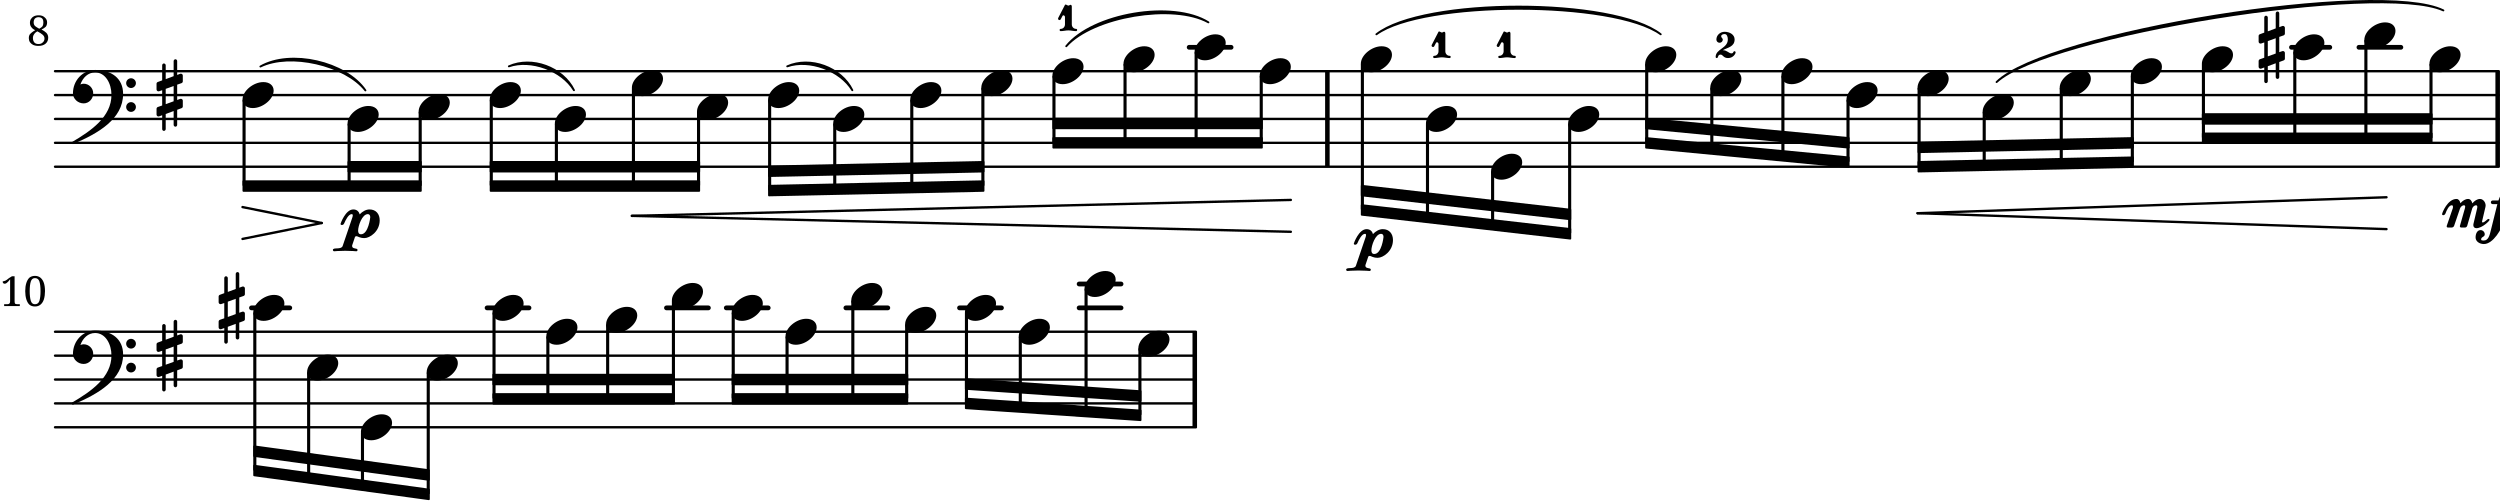
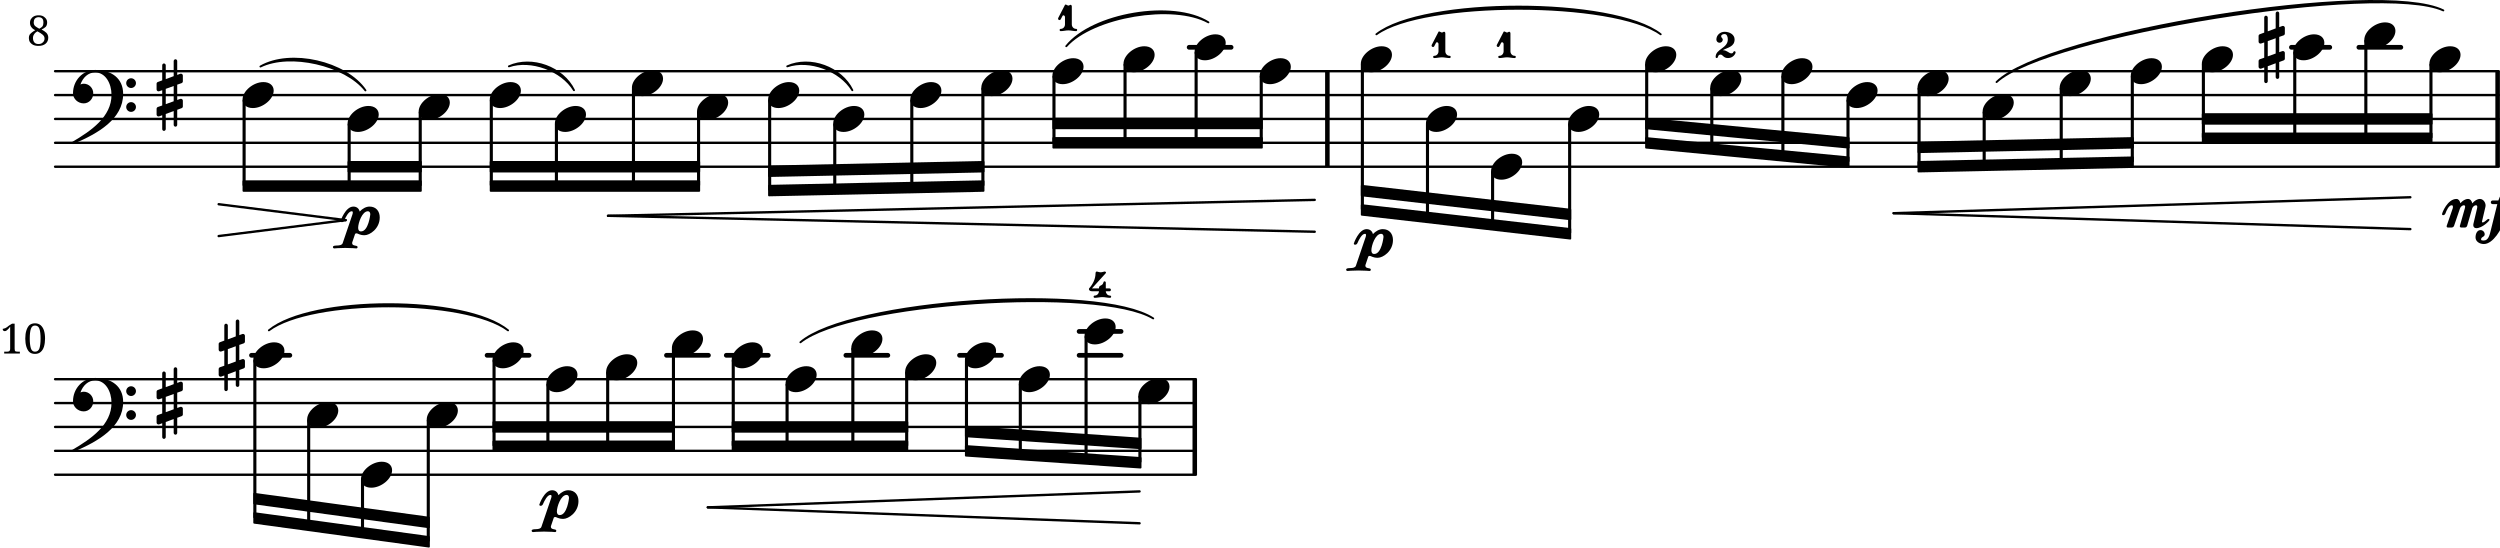
- <svg xmlns="http://www.w3.org/2000/svg" version="1.2" width="183.96mm" height="36.80mm" viewBox="-2.253 -0 104.683 20.942">
+ <svg xmlns="http://www.w3.org/2000/svg" version="1.2" width="183.96mm" height="40.29mm" viewBox="-2.253 -0 104.683 22.929">
  <style type="text/css">

tspan { white-space: pre; }

</style>
  <g transform="translate(0, 6.9812)">
    <line stroke-linejoin="round" stroke-linecap="round" stroke-width="0.1" stroke="currentColor" x1="0.05" y1="0" x2="102.38" y2="0" />
  </g>
  <g transform="translate(0, 5.9812)">
    <line stroke-linejoin="round" stroke-linecap="round" stroke-width="0.1" stroke="currentColor" x1="0.05" y1="0" x2="102.38" y2="0" />
  </g>
  <g transform="translate(0, 4.9812)">
    <line stroke-linejoin="round" stroke-linecap="round" stroke-width="0.1" stroke="currentColor" x1="0.05" y1="0" x2="102.38" y2="0" />
  </g>
  <g transform="translate(0, 3.9812)">
    <line stroke-linejoin="round" stroke-linecap="round" stroke-width="0.1" stroke="currentColor" x1="0.05" y1="0" x2="102.38" y2="0" />
  </g>
  <g transform="translate(0, 2.9812)">
    <line stroke-linejoin="round" stroke-linecap="round" stroke-width="0.1" stroke="currentColor" x1="0.05" y1="0" x2="102.38" y2="0" />
  </g>
  <g transform="translate(0, 1.9812)">
    <rect x="96.425" y="-0.1" width="1.956" height="0.2" ry="0.1" fill="currentColor" />
  </g>
  <g transform="translate(0, 1.9812)">
    <rect x="93.6" y="-0.1" width="1.805" height="0.2" ry="0.1" fill="currentColor" />
  </g>
  <g transform="translate(0, 1.9812)">
    <rect x="47.441" y="-0.1" width="1.956" height="0.2" ry="0.1" fill="currentColor" />
  </g>
  <g transform="translate(102.2399, 4.9812)">
    <rect x="0" y="-2" width="0.19" height="4" ry="0" fill="currentColor" />
  </g>
  <g transform="translate(53.2338, 4.9812)">
    <rect x="0" y="-2" width="0.19" height="4" ry="0" fill="currentColor" />
  </g>
  <g transform="translate(69.5875, 2.4312)">
    <path transform="scale(0.0022, -0.0022)" d="M94 66c-60 0 -39 -66 -72 -66c-11 0 -22 7 -22 21c0 154 232 162 232 334c0 50 -17 102 -61 102c-33 0 -66 -14 -66 -44c0 -24 31 -37 31 -61c0 -34 -27 -61 -61 -61s-61 27 -61 61c0 84 72 148 157 148c98 0 190 -55 190 -145c0 -140 -131 -154 -225 -205 c85 -2 113 -61 165 -61c45 0 28 41 57 41c11 0 22 -8 22 -21c0 -29 -48 -109 -144 -109c-92 0 -96 66 -142 66z" fill="currentColor" />
  </g>
  <g transform="translate(75.1303, 4.9812)">
    <rect x="-0.065" y="-0.814" width="0.13" height="2.618" ry="0.04" fill="currentColor" />
  </g>
  <g transform="translate(75.0653, 3.9812)">
    <path transform="scale(0.004, -0.004)" d="M218 136c66 0 108 -36 108 -89c0 -89 -113 -183 -218 -183c-66 0 -108 36 -108 89c0 89 113 183 218 183z" fill="currentColor" />
  </g>
  <g transform="translate(72.4038, 4.9812)">
    <rect x="-0.065" y="-1.814" width="0.13" height="3.36" ry="0.04" fill="currentColor" />
  </g>
  <g transform="translate(72.3388, 2.9812)">
    <path transform="scale(0.004, -0.004)" d="M218 136c66 0 108 -36 108 -89c0 -89 -113 -183 -218 -183c-66 0 -108 36 -108 89c0 89 113 183 218 183z" fill="currentColor" />
  </g>
  <g transform="translate(69.4272, 4.9812)">
    <rect x="-0.065" y="-1.314" width="0.13" height="2.578" ry="0.04" fill="currentColor" />
  </g>
  <g transform="translate(84.0599, 4.9812)">
    <rect x="-0.065" y="-1.314" width="0.13" height="3.188" ry="0.04" fill="currentColor" />
  </g>
  <g transform="translate(83.9949, 3.4812)">
    <path transform="scale(0.004, -0.004)" d="M218 136c66 0 108 -36 108 -89c0 -89 -113 -183 -218 -183c-66 0 -108 36 -108 89c0 89 113 183 218 183z" fill="currentColor" />
  </g>
  <g transform="translate(80.8334, 4.9812)">
    <rect x="-0.065" y="-0.314" width="0.13" height="2.255" ry="0.04" fill="currentColor" />
  </g>
  <g transform="translate(80.7684, 4.4812)">
    <path transform="scale(0.004, -0.004)" d="M218 136c66 0 108 -36 108 -89c0 -89 -113 -183 -218 -183c-66 0 -108 36 -108 89c0 89 113 183 218 183z" fill="currentColor" />
  </g>
  <g transform="translate(78.1069, 4.9812)">
    <rect x="-0.065" y="-1.314" width="0.13" height="3.312" ry="0.04" fill="currentColor" />
  </g>
  <g transform="translate(78.0419, 3.4812)">
    <path transform="scale(0.004, -0.004)" d="M218 136c66 0 108 -36 108 -89c0 -89 -113 -183 -218 -183c-66 0 -108 36 -108 89c0 89 113 183 218 183z" fill="currentColor" />
  </g>
  <g transform="translate(57.6984, 2.4312)">
    <path transform="scale(0.0022, -0.0022)" d="M194 486c16 0 29 15 41 15c13 0 24 -13 24 -31v-341c0 -47 35 -86 81 -86c14 0 21 -10 21 -21s-7 -22 -21 -22c-49 0 -97 14 -146 14s-96 -14 -145 -14c-14 0 -22 11 -22 22s8 21 22 21c46 0 80 39 80 86v137c0 23 -16 35 -30 35c-7 0 -13 -4 -17 -11l-34 -65 c-5 -10 -14 -15 -23 -15c-14 0 -28 12 -28 27c0 4 1 8 3 13l129 250c2 4 7 6 11 6c18 0 37 -20 54 -20z" fill="currentColor" />
  </g>
  <g transform="translate(60.2476, 4.9812)">
    <rect x="-0.065" y="2.186" width="0.13" height="2.25" ry="0.04" fill="currentColor" />
  </g>
  <g transform="translate(60.425, 2.4312)">
    <path transform="scale(0.0022, -0.0022)" d="M194 486c16 0 29 15 41 15c13 0 24 -13 24 -31v-341c0 -47 35 -86 81 -86c14 0 21 -10 21 -21s-7 -22 -21 -22c-49 0 -97 14 -146 14s-96 -14 -145 -14c-14 0 -22 11 -22 22s8 21 22 21c46 0 80 39 80 86v137c0 23 -16 35 -30 35c-7 0 -13 -4 -17 -11l-34 -65 c-5 -10 -14 -15 -23 -15c-14 0 -28 12 -28 27c0 4 1 8 3 13l129 250c2 4 7 6 11 6c18 0 37 -20 54 -20z" fill="currentColor" />
  </g>
  <g transform="translate(60.1826, 6.9812)">
    <path transform="scale(0.004, -0.004)" d="M218 136c66 0 108 -36 108 -89c0 -89 -113 -183 -218 -183c-66 0 -108 36 -108 89c0 89 113 183 218 183z" fill="currentColor" />
  </g>
  <g transform="translate(57.521, 4.9812)">
    <rect x="-0.065" y="0.186" width="0.13" height="3.941" ry="0.04" fill="currentColor" />
  </g>
  <g transform="translate(57.456, 4.9812)">
    <path transform="scale(0.004, -0.004)" d="M218 136c66 0 108 -36 108 -89c0 -89 -113 -183 -218 -183c-66 0 -108 36 -108 89c0 89 113 183 218 183z" fill="currentColor" />
  </g>
  <g transform="translate(89.948, 4.9812)">
    <polygon stroke-linejoin="round" stroke-linecap="round" stroke-width="0.08" fill="currentColor" stroke="currentColor" points="9.62 -0.2 9.62 0.2 0.04 0.2 0.04 -0.2" />
  </g>
  <g transform="translate(89.948, 5.7912)">
    <polygon stroke-linejoin="round" stroke-linecap="round" stroke-width="0.08" fill="currentColor" stroke="currentColor" points="9.62 -0.2 9.62 0.2 0.04 0.2 0.04 -0.2" />
  </g>
  <g transform="translate(69.3622, 3.4812)">
    <path transform="scale(0.004, -0.004)" d="M218 136c66 0 108 -36 108 -89c0 -89 -113 -183 -218 -183c-66 0 -108 36 -108 89c0 89 113 183 218 183z" fill="currentColor" />
  </g>
  <g transform="translate(63.4091, 4.9812)">
    <path transform="scale(0.004, -0.004)" d="M218 136c66 0 108 -36 108 -89c0 -89 -113 -183 -218 -183c-66 0 -108 36 -108 89c0 89 113 183 218 183z" fill="currentColor" />
  </g>
  <g transform="translate(63.4741, 4.9812)">
    <rect x="-0.065" y="0.186" width="0.13" height="4.617" ry="0.04" fill="currentColor" />
  </g>
  <g transform="translate(66.6357, 2.4812)">
    <path transform="scale(0.004, -0.004)" d="M218 136c66 0 108 -36 108 -89c0 -89 -113 -183 -218 -183c-66 0 -108 36 -108 89c0 89 113 183 218 183z" fill="currentColor" />
  </g>
  <g transform="translate(66.7007, 4.9812)">
    <rect x="-0.065" y="-2.314" width="0.13" height="3.32" ry="0.04" fill="currentColor" />
  </g>
  <g transform="translate(7.9, 4.9812)">
    <path stroke-width="0.08" stroke-linejoin="round" stroke-linecap="round" stroke="currentColor" fill="currentColor" d="M0.749 -2.195C2.007 -2.917 4.325 -2.39 5.147 -1.195L5.147 -1.195C4.298 -2.273 1.98 -2.8 0.749 -2.195z" />
  </g>
-   <g transform="translate(7.9, 9.3381)">
-     <line stroke-linejoin="round" stroke-linecap="round" stroke-width="0.1" stroke="currentColor" x1="0" y1="0.667" x2="3.317" y2="0" />
-   </g>
-   <g transform="translate(7.9, 9.3381)">
-     <line stroke-linejoin="round" stroke-linecap="round" stroke-width="0.1" stroke="currentColor" x1="0" y1="-0.667" x2="3.317" y2="-0" />
+   <g transform="translate(6.9, 9.2186)">
+     <line stroke-linejoin="round" stroke-linecap="round" stroke-width="0.1" stroke="currentColor" x1="0" y1="0.667" x2="5.317" y2="0" />
+   </g>
+   <g transform="translate(6.9, 9.2186)">
+     <line stroke-linejoin="round" stroke-linecap="round" stroke-width="0.1" stroke="currentColor" x1="0" y1="-0.667" x2="5.317" y2="-0" />
  </g>
  <g transform="translate(18.252, 4.9812)">
    <path stroke-width="0.08" stroke-linejoin="round" stroke-linecap="round" stroke="currentColor" fill="currentColor" d="M0.802 -2.203C1.762 -2.634 3.064 -2.157 3.528 -1.203L3.528 -1.203C3.022 -2.044 1.721 -2.522 0.802 -2.203z" />
  </g>
  <g transform="translate(54.7295, 4.9812)">
    <path stroke-width="0.08" stroke-linejoin="round" stroke-linecap="round" stroke="currentColor" fill="currentColor" d="M0.652 -3.545C2.611 -5.09 10.599 -5.09 12.558 -3.545L12.558 -3.545C10.599 -4.97 2.611 -4.97 0.652 -3.545z" />
  </g>
  <g transform="translate(78.0419, 6.1712)">
    <polygon stroke-linejoin="round" stroke-linecap="round" stroke-width="0.08" fill="currentColor" stroke="currentColor" points="9.02 -0.39 9.02 0.01 0.04 0.2 0.04 -0.2" />
  </g>
  <g transform="translate(78.0419, 6.9812)">
    <polygon stroke-linejoin="round" stroke-linecap="round" stroke-width="0.08" fill="currentColor" stroke="currentColor" points="9.02 -0.39 9.02 0.01 0.04 0.2 0.04 -0.2" />
  </g>
  <g transform="translate(80.7684, 4.9812)">
    <path stroke-width="0.08" stroke-linejoin="round" stroke-linecap="round" stroke="currentColor" fill="currentColor" d="M0.583 -1.545C2.697 -3.632 16.632 -5.866 19.293 -4.545L19.293 -4.545C16.651 -5.748 2.716 -3.513 0.583 -1.545z" />
  </g>
  <g transform="translate(66.6357, 5.1712)">
    <polygon stroke-linejoin="round" stroke-linecap="round" stroke-width="0.08" fill="currentColor" stroke="currentColor" points="8.52 0.61 8.52 1.01 0.04 0.2 0.04 -0.2" />
  </g>
  <g transform="translate(66.6357, 5.9812)">
    <polygon stroke-linejoin="round" stroke-linecap="round" stroke-width="0.08" fill="currentColor" stroke="currentColor" points="8.52 0.61 8.52 1.01 0.04 0.2 0.04 -0.2" />
  </g>
-   <g transform="translate(78.0419, 8.9273)">
-     <line stroke-linejoin="round" stroke-linecap="round" stroke-width="0.1" stroke="currentColor" x1="0" y1="0" x2="19.637" y2="0.667" />
-   </g>
-   <g transform="translate(78.0419, 8.9273)">
-     <line stroke-linejoin="round" stroke-linecap="round" stroke-width="0.1" stroke="currentColor" x1="0" y1="-0" x2="19.637" y2="-0.667" />
+   <g transform="translate(77.0419, 8.9273)">
+     <line stroke-linejoin="round" stroke-linecap="round" stroke-width="0.1" stroke="currentColor" x1="0" y1="0" x2="21.637" y2="0.667" />
+   </g>
+   <g transform="translate(77.0419, 8.9273)">
+     <line stroke-linejoin="round" stroke-linecap="round" stroke-width="0.1" stroke="currentColor" x1="0" y1="-0" x2="21.637" y2="-0.667" />
  </g>
  <g transform="translate(54.7295, 7.9812)">
    <polygon stroke-linejoin="round" stroke-linecap="round" stroke-width="0.08" fill="currentColor" stroke="currentColor" points="8.77 0.8 8.77 1.2 0.04 0.2 0.04 -0.2" />
  </g>
  <g transform="translate(54.7295, 8.7912)">
    <polygon stroke-linejoin="round" stroke-linecap="round" stroke-width="0.08" fill="currentColor" stroke="currentColor" points="8.77 0.8 8.77 1.2 0.04 0.2 0.04 -0.2" />
  </g>
  <g transform="translate(41.8143, 5.1712)">
    <polygon stroke-linejoin="round" stroke-linecap="round" stroke-width="0.08" fill="currentColor" stroke="currentColor" points="8.77 -0.2 8.77 0.2 0.04 0.2 0.04 -0.2" />
  </g>
  <g transform="translate(41.8143, 5.9812)">
    <polygon stroke-linejoin="round" stroke-linecap="round" stroke-width="0.08" fill="currentColor" stroke="currentColor" points="8.77 -0.2 8.77 0.2 0.04 0.2 0.04 -0.2" />
  </g>
  <g transform="translate(29.9082, 7.1712)">
    <polygon stroke-linejoin="round" stroke-linecap="round" stroke-width="0.08" fill="currentColor" stroke="currentColor" points="9.02 -0.39 9.02 0.01 0.04 0.2 0.04 -0.2" />
  </g>
  <g transform="translate(29.9082, 7.9812)">
    <polygon stroke-linejoin="round" stroke-linecap="round" stroke-width="0.08" fill="currentColor" stroke="currentColor" points="9.02 -0.39 9.02 0.01 0.04 0.2 0.04 -0.2" />
  </g>
  <g transform="translate(41.8143, 4.9812)">
    <path stroke-width="0.08" stroke-linejoin="round" stroke-linecap="round" stroke="currentColor" fill="currentColor" d="M0.58 -3.045C1.678 -4.413 5.048 -4.98 6.533 -4.045L6.533 -4.045C5.068 -4.861 1.698 -4.295 0.58 -3.045z" />
  </g>
  <g transform="translate(18.252, 6.9812)">
    <polygon stroke-linejoin="round" stroke-linecap="round" stroke-width="0.08" fill="currentColor" stroke="currentColor" points="8.77 -0.2 8.77 0.2 0.04 0.2 0.04 -0.2" />
  </g>
  <g transform="translate(18.252, 7.7912)">
    <polygon stroke-linejoin="round" stroke-linecap="round" stroke-width="0.08" fill="currentColor" stroke="currentColor" points="8.77 -0.2 8.77 0.2 0.04 0.2 0.04 -0.2" />
  </g>
  <g transform="translate(29.9082, 4.9812)">
    <path stroke-width="0.08" stroke-linejoin="round" stroke-linecap="round" stroke="currentColor" fill="currentColor" d="M0.802 -2.203C1.762 -2.634 3.064 -2.157 3.528 -1.203L3.528 -1.203C3.022 -2.044 1.721 -2.522 0.802 -2.203z" />
  </g>
-   <g transform="translate(24.2051, 9.0391)">
-     <line stroke-linejoin="round" stroke-linecap="round" stroke-width="0.1" stroke="currentColor" x1="0" y1="0" x2="27.593" y2="0.667" />
-   </g>
-   <g transform="translate(24.2051, 9.0391)">
-     <line stroke-linejoin="round" stroke-linecap="round" stroke-width="0.1" stroke="currentColor" x1="0" y1="-0" x2="27.593" y2="-0.667" />
+   <g transform="translate(23.2051, 9.0376)">
+     <line stroke-linejoin="round" stroke-linecap="round" stroke-width="0.1" stroke="currentColor" x1="0" y1="0" x2="29.593" y2="0.667" />
+   </g>
+   <g transform="translate(23.2051, 9.0376)">
+     <line stroke-linejoin="round" stroke-linecap="round" stroke-width="0.1" stroke="currentColor" x1="0" y1="-0" x2="29.593" y2="-0.667" />
  </g>
  <g transform="translate(12.2989, 6.9812)">
    <polygon stroke-linejoin="round" stroke-linecap="round" stroke-width="0.08" fill="currentColor" stroke="currentColor" points="3.067 -0.2 3.067 0.2 0.04 0.2 0.04 -0.2" />
  </g>
  <g transform="translate(7.9, 7.7912)">
    <polygon stroke-linejoin="round" stroke-linecap="round" stroke-width="0.08" fill="currentColor" stroke="currentColor" points="7.465 -0.2 7.465 0.2 0.04 0.2 0.04 -0.2" />
  </g>
  <g transform="translate(93.7746, 1.9812)">
    <path transform="scale(0.004, -0.004)" d="M218 136c66 0 108 -36 108 -89c0 -89 -113 -183 -218 -183c-66 0 -108 36 -108 89c0 89 113 183 218 183z" fill="currentColor" />
  </g>
  <g transform="translate(90.013, 4.9812)">
    <rect x="-0.065" y="-2.314" width="0.13" height="3.124" ry="0.04" fill="currentColor" />
  </g>
  <g transform="translate(89.948, 2.4812)">
    <path transform="scale(0.004, -0.004)" d="M218 136c66 0 108 -36 108 -89c0 -89 -113 -183 -218 -183c-66 0 -108 36 -108 89c0 89 113 183 218 183z" fill="currentColor" />
  </g>
  <g transform="translate(93.8396, 4.9812)">
    <rect x="-0.065" y="-2.814" width="0.13" height="3.624" ry="0.04" fill="currentColor" />
  </g>
  <g transform="translate(87.0365, 4.9812)">
    <rect x="-0.065" y="-1.814" width="0.13" height="3.625" ry="0.04" fill="currentColor" />
  </g>
  <g transform="translate(86.9715, 2.9812)">
    <path transform="scale(0.004, -0.004)" d="M218 136c66 0 108 -36 108 -89c0 -89 -113 -183 -218 -183c-66 0 -108 36 -108 89c0 89 113 183 218 183z" fill="currentColor" />
  </g>
  <g transform="translate(92.3246, 1.9812)">
    <path transform="scale(0.004, -0.004)" d="M0 119c0 8 5 15 13 18l46 17v158c0 10 8 19 18 19s19 -9 19 -19v-145l83 31v158c0 10 9 19 19 19s18 -9 18 -19v-145l32 12c2 1 5 1 7 1c11 0 20 -9 20 -20v-60c0 -8 -5 -16 -13 -19l-46 -16v-160l32 11c2 1 5 1 7 1c11 0 20 -9 20 -20v-60c0 -8 -5 -15 -13 -18l-46 -17 v-158c0 -10 -8 -19 -18 -19s-19 9 -19 19v145l-83 -31v-158c0 -10 -9 -19 -19 -19s-18 9 -18 19v145l-32 -12c-2 -1 -5 -1 -7 -1c-11 0 -20 9 -20 20v60c0 8 5 16 13 19l46 16v160l-32 -11c-2 -1 -5 -1 -7 -1c-11 0 -20 9 -20 20v60zM179 95l-83 -30v-160l83 30v160z" fill="currentColor" />
  </g>
  <g transform="translate(96.7511, 1.4812)">
    <path transform="scale(0.004, -0.004)" d="M218 136c66 0 108 -36 108 -89c0 -89 -113 -183 -218 -183c-66 0 -108 36 -108 89c0 89 113 183 218 183z" fill="currentColor" />
  </g>
  <g transform="translate(96.8161, 4.9812)">
    <rect x="-0.065" y="-3.314" width="0.13" height="4.124" ry="0.04" fill="currentColor" />
  </g>
  <g transform="translate(99.4777, 2.4812)">
    <path transform="scale(0.004, -0.004)" d="M218 136c66 0 108 -36 108 -89c0 -89 -113 -183 -218 -183c-66 0 -108 36 -108 89c0 89 113 183 218 183z" fill="currentColor" />
  </g>
  <g transform="translate(100.1787, 9.5273)">
    <g>
      <path transform="scale(0.004, -0.004)" d="M-43 140c0 14 58 159 151 159c22 0 36 -20 41 -45c22 26 51 45 81 45c23 0 38 -21 44 -46c22 27 51 46 80 46c33 0 59 -35 59 -69c0 -5 -1 -10 -2 -15l-35 -149c0 -2 -1 -4 -1 -5c0 -5 2 -8 7 -8c21 0 48 37 61 37c6 0 11 -4 11 -10c0 -11 -77 -87 -138 -87 c-20 0 -32 13 -32 32c0 4 0 7 1 11l39 165c1 5 2 9 2 14c0 10 -4 18 -14 18c-16 0 -33 -16 -39 -32l-53 -183c-3 -10 -12 -18 -22 -18h-41c-10 0 -16 8 -13 18l52 183c2 6 3 11 3 16c0 9 -4 16 -13 16c-15 0 -34 -14 -41 -33l-62 -182c-3 -10 -14 -18 -24 -18h-41 c-10 0 -15 8 -12 18l63 183c2 5 2 10 2 15c0 10 -3 17 -13 17c-29 0 -54 -53 -66 -87c-4 -11 -15 -17 -23 -17c-7 0 -12 4 -12 11z" fill="currentColor" />
      <path transform="translate(1.6389, 0) scale(0.004, -0.004)" d="M253 245l-50 -163c-30 -99 -121 -255 -218 -255c-45 0 -87 27 -87 69c0 39 17 77 52 77c24 0 44 -20 44 -44c0 -30 -38 -24 -38 -54c0 -10 11 -11 23 -11h6c48 0 61 58 73 108l68 273h-49c-11 0 -19 8 -19 19s8 19 19 19h60c32 96 118 191 213 191c45 0 87 -27 87 -69 c0 -39 -17 -77 -52 -77c-24 0 -44 19 -44 43c0 30 38 25 38 55c0 10 -10 11 -22 11h-7c-62 0 -70 -88 -86 -154h55c11 0 19 -8 19 -19s-8 -19 -19 -19h-66z" fill="currentColor" />
    </g>
  </g>
  <g transform="translate(99.5427, 4.9812)">
    <rect x="-0.065" y="-2.314" width="0.13" height="3.124" ry="0.04" fill="currentColor" />
  </g>
  <g transform="translate(24.2701, 4.9812)">
    <rect x="-0.065" y="-1.314" width="0.13" height="4.124" ry="0.04" fill="currentColor" />
  </g>
  <g transform="translate(24.2051, 3.4812)">
    <path transform="scale(0.004, -0.004)" d="M218 136c66 0 108 -36 108 -89c0 -89 -113 -183 -218 -183c-66 0 -108 36 -108 89c0 89 113 183 218 183z" fill="currentColor" />
  </g>
  <g transform="translate(21.0435, 4.9812)">
    <rect x="-0.065" y="0.186" width="0.13" height="2.624" ry="0.04" fill="currentColor" />
  </g>
  <g transform="translate(20.9785, 4.9812)">
    <path transform="scale(0.004, -0.004)" d="M218 136c66 0 108 -36 108 -89c0 -89 -113 -183 -218 -183c-66 0 -108 36 -108 89c0 89 113 183 218 183z" fill="currentColor" />
  </g>
  <g transform="translate(18.317, 4.9812)">
    <rect x="-0.065" y="-0.814" width="0.13" height="3.624" ry="0.04" fill="currentColor" />
  </g>
  <g transform="translate(29.9732, 4.9812)">
    <rect x="-0.065" y="-0.814" width="0.13" height="3.812" ry="0.04" fill="currentColor" />
  </g>
  <g transform="translate(32.6997, 4.9812)">
    <rect x="-0.065" y="0.186" width="0.13" height="2.755" ry="0.04" fill="currentColor" />
  </g>
  <g transform="translate(32.6347, 4.9812)">
    <path transform="scale(0.004, -0.004)" d="M218 136c66 0 108 -36 108 -89c0 -89 -113 -183 -218 -183c-66 0 -108 36 -108 89c0 89 113 183 218 183z" fill="currentColor" />
  </g>
  <g transform="translate(18.252, 3.9812)">
    <path transform="scale(0.004, -0.004)" d="M218 136c66 0 108 -36 108 -89c0 -89 -113 -183 -218 -183c-66 0 -108 36 -108 89c0 89 113 183 218 183z" fill="currentColor" />
  </g>
  <g transform="translate(29.9082, 3.9812)">
    <path transform="scale(0.004, -0.004)" d="M218 136c66 0 108 -36 108 -89c0 -89 -113 -183 -218 -183c-66 0 -108 36 -108 89c0 89 113 183 218 183z" fill="currentColor" />
  </g>
  <g transform="translate(26.9966, 4.9812)">
    <rect x="-0.065" y="-0.314" width="0.13" height="3.124" ry="0.04" fill="currentColor" />
  </g>
  <g transform="translate(26.9316, 4.4812)">
    <path transform="scale(0.004, -0.004)" d="M218 136c66 0 108 -36 108 -89c0 -89 -113 -183 -218 -183c-66 0 -108 36 -108 89c0 89 113 183 218 183z" fill="currentColor" />
  </g>
  <g transform="translate(7.965, 4.9812)">
    <rect x="-0.065" y="-0.814" width="0.13" height="3.624" ry="0.04" fill="currentColor" />
  </g>
  <g transform="translate(-1.1267, 1.9065)">
    <text font-family="serif" font-size="1.746" text-anchor="start" fill="currentColor">
      <tspan>8</tspan>
    </text>
  </g>
  <g transform="translate(4.3, 3.9812)">
    <path transform="scale(0.004, -0.004)" d="M0 119c0 8 5 15 13 18l46 17v158c0 10 8 19 18 19s19 -9 19 -19v-145l83 31v158c0 10 9 19 19 19s18 -9 18 -19v-145l32 12c2 1 5 1 7 1c11 0 20 -9 20 -20v-60c0 -8 -5 -16 -13 -19l-46 -16v-160l32 11c2 1 5 1 7 1c11 0 20 -9 20 -20v-60c0 -8 -5 -15 -13 -18l-46 -17 v-158c0 -10 -8 -19 -18 -19s-19 9 -19 19v145l-83 -31v-158c0 -10 -9 -19 -19 -19s-18 9 -18 19v145l-32 -12c-2 -1 -5 -1 -7 -1c-11 0 -20 9 -20 20v60c0 8 5 16 13 19l46 16v160l-32 -11c-2 -1 -5 -1 -7 -1c-11 0 -20 9 -20 20v60zM179 95l-83 -30v-160l83 30v160z" fill="currentColor" />
  </g>
  <g transform="translate(0.8, 3.9812)">
    <path transform="scale(0.004, -0.004)" d="M557 -125c0 28 23 51 51 51s51 -23 51 -51s-23 -51 -51 -51s-51 23 -51 51zM557 125c0 28 23 51 51 51s51 -23 51 -51s-23 -51 -51 -51s-51 23 -51 51zM232 263c172 0 293 -88 293 -251c0 -263 -263 -414 -516 -521c-3 -3 -6 -4 -9 -4c-7 0 -13 6 -13 13c0 3 1 6 4 9 c202 118 412 265 412 493c0 120 -63 235 -171 235c-74 0 -129 -54 -154 -126c11 5 22 8 34 8c55 0 100 -45 100 -100c0 -58 -44 -106 -100 -106c-60 0 -112 47 -112 106c0 133 102 244 232 244z" fill="currentColor" />
  </g>
  <g transform="translate(7.9, 3.9812)">
    <path transform="scale(0.004, -0.004)" d="M218 136c66 0 108 -36 108 -89c0 -89 -113 -183 -218 -183c-66 0 -108 36 -108 89c0 89 113 183 218 183z" fill="currentColor" />
  </g>
  <g transform="translate(12.2989, 4.9812)">
    <path transform="scale(0.004, -0.004)" d="M218 136c66 0 108 -36 108 -89c0 -89 -113 -183 -218 -183c-66 0 -108 36 -108 89c0 89 113 183 218 183z" fill="currentColor" />
  </g>
-   <g transform="translate(12.2169, 9.9381)">
+   <g transform="translate(12.2169, 9.8186)">
    <path transform="scale(0.004, -0.004)" d="M161 32c78 0 97 176 97 178c0 18 -7 33 -25 33c-61 0 -102 -124 -102 -173c0 -22 8 -38 30 -38zM-53 141c0 2 51 151 134 151c35 0 59 -21 66 -52c29 31 67 52 103 52c69 0 107 -49 107 -114c0 -118 -105 -186 -159 -186c-53 0 -70 20 -84 20c-7 0 -14 -3 -16 -9l-29 -86 c-1 -2 -1 -5 -1 -7c0 -37 57 -18 57 -42c0 -7 -4 -14 -13 -14c-3 0 -50 5 -116 5s-112 -5 -115 -5c-9 0 -14 7 -14 14c0 31 87 -1 102 41l102 300c2 7 4 14 4 20c0 8 -2 14 -11 14c-33 0 -63 -60 -79 -97c-5 -12 -15 -17 -24 -17c-8 0 -14 4 -14 12z" fill="currentColor" />
  </g>
  <g transform="translate(12.3639, 4.9812)">
    <rect x="-0.065" y="0.186" width="0.13" height="2.624" ry="0.04" fill="currentColor" />
  </g>
  <g transform="translate(15.2754, 4.4812)">
    <path transform="scale(0.004, -0.004)" d="M218 136c66 0 108 -36 108 -89c0 -89 -113 -183 -218 -183c-66 0 -108 36 -108 89c0 89 113 183 218 183z" fill="currentColor" />
  </g>
  <g transform="translate(15.3404, 4.9812)">
    <rect x="-0.065" y="-0.314" width="0.13" height="3.124" ry="0.04" fill="currentColor" />
  </g>
  <g transform="translate(50.494, 2.9812)">
    <path transform="scale(0.004, -0.004)" d="M218 136c66 0 108 -36 108 -89c0 -89 -113 -183 -218 -183c-66 0 -108 36 -108 89c0 89 113 183 218 183z" fill="currentColor" />
  </g>
  <g transform="translate(44.7909, 2.4812)">
    <path transform="scale(0.004, -0.004)" d="M218 136c66 0 108 -36 108 -89c0 -89 -113 -183 -218 -183c-66 0 -108 36 -108 89c0 89 113 183 218 183z" fill="currentColor" />
  </g>
  <g transform="translate(47.7674, 1.9812)">
    <path transform="scale(0.004, -0.004)" d="M218 136c66 0 108 -36 108 -89c0 -89 -113 -183 -218 -183c-66 0 -108 36 -108 89c0 89 113 183 218 183z" fill="currentColor" />
  </g>
  <g transform="translate(47.8324, 4.9812)">
    <rect x="-0.065" y="-2.814" width="0.13" height="3.814" ry="0.04" fill="currentColor" />
  </g>
  <g transform="translate(44.8559, 4.9812)">
    <rect x="-0.065" y="-2.314" width="0.13" height="3.314" ry="0.04" fill="currentColor" />
  </g>
  <g transform="translate(50.559, 4.9812)">
    <rect x="-0.065" y="-1.814" width="0.13" height="2.814" ry="0.04" fill="currentColor" />
  </g>
  <g transform="translate(54.7295, 2.4812)">
    <path transform="scale(0.004, -0.004)" d="M218 136c66 0 108 -36 108 -89c0 -89 -113 -183 -218 -183c-66 0 -108 36 -108 89c0 89 113 183 218 183z" fill="currentColor" />
  </g>
  <g transform="translate(54.6475, 10.7635)">
    <path transform="scale(0.004, -0.004)" d="M161 32c78 0 97 176 97 178c0 18 -7 33 -25 33c-61 0 -102 -124 -102 -173c0 -22 8 -38 30 -38zM-53 141c0 2 51 151 134 151c35 0 59 -21 66 -52c29 31 67 52 103 52c69 0 107 -49 107 -114c0 -118 -105 -186 -159 -186c-53 0 -70 20 -84 20c-7 0 -14 -3 -16 -9l-29 -86 c-1 -2 -1 -5 -1 -7c0 -37 57 -18 57 -42c0 -7 -4 -14 -13 -14c-3 0 -50 5 -116 5s-112 -5 -115 -5c-9 0 -14 7 -14 14c0 31 87 -1 102 41l102 300c2 7 4 14 4 20c0 8 -2 14 -11 14c-33 0 -63 -60 -79 -97c-5 -12 -15 -17 -24 -17c-8 0 -14 4 -14 12z" fill="currentColor" />
  </g>
  <g transform="translate(54.7945, 4.9812)">
    <rect x="-0.065" y="-2.314" width="0.13" height="6.131" ry="0.04" fill="currentColor" />
  </g>
  <g transform="translate(41.8793, 4.9812)">
    <rect x="-0.065" y="-1.814" width="0.13" height="2.814" ry="0.04" fill="currentColor" />
  </g>
  <g transform="translate(35.8612, 3.9812)">
    <path transform="scale(0.004, -0.004)" d="M218 136c66 0 108 -36 108 -89c0 -89 -113 -183 -218 -183c-66 0 -108 36 -108 89c0 89 113 183 218 183z" fill="currentColor" />
  </g>
  <g transform="translate(35.9262, 4.9812)">
    <rect x="-0.065" y="-0.814" width="0.13" height="3.688" ry="0.04" fill="currentColor" />
  </g>
  <g transform="translate(38.8378, 3.4812)">
    <path transform="scale(0.004, -0.004)" d="M218 136c66 0 108 -36 108 -89c0 -89 -113 -183 -218 -183c-66 0 -108 36 -108 89c0 89 113 183 218 183z" fill="currentColor" />
  </g>
  <g transform="translate(38.9028, 4.9812)">
    <rect x="-0.065" y="-1.314" width="0.13" height="4.125" ry="0.04" fill="currentColor" />
  </g>
  <g transform="translate(42.0567, 1.3036)">
    <path transform="scale(0.0022, -0.0022)" d="M194 486c16 0 29 15 41 15c13 0 24 -13 24 -31v-341c0 -47 35 -86 81 -86c14 0 21 -10 21 -21s-7 -22 -21 -22c-49 0 -97 14 -146 14s-96 -14 -145 -14c-14 0 -22 11 -22 22s8 21 22 21c46 0 80 39 80 86v137c0 23 -16 35 -30 35c-7 0 -13 -4 -17 -11l-34 -65 c-5 -10 -14 -15 -23 -15c-14 0 -28 12 -28 27c0 4 1 8 3 13l129 250c2 4 7 6 11 6c18 0 37 -20 54 -20z" fill="currentColor" />
  </g>
  <g transform="translate(41.8143, 2.9812)">
    <path transform="scale(0.004, -0.004)" d="M218 136c66 0 108 -36 108 -89c0 -89 -113 -183 -218 -183c-66 0 -108 36 -108 89c0 89 113 183 218 183z" fill="currentColor" />
  </g>
-   <g transform="translate(0, 17.8925)">
+   <g transform="translate(0, 19.8793)">
    <line stroke-linejoin="round" stroke-linecap="round" stroke-width="0.1" stroke="currentColor" x1="0.05" y1="0" x2="47.821" y2="0" />
  </g>
-   <g transform="translate(0, 16.8925)">
+   <g transform="translate(0, 18.8793)">
    <line stroke-linejoin="round" stroke-linecap="round" stroke-width="0.1" stroke="currentColor" x1="0.05" y1="0" x2="47.821" y2="0" />
  </g>
-   <g transform="translate(0, 15.8925)">
+   <g transform="translate(0, 17.8793)">
    <line stroke-linejoin="round" stroke-linecap="round" stroke-width="0.1" stroke="currentColor" x1="0.05" y1="0" x2="47.821" y2="0" />
  </g>
-   <g transform="translate(0, 14.8925)">
+   <g transform="translate(0, 16.8793)">
    <line stroke-linejoin="round" stroke-linecap="round" stroke-width="0.1" stroke="currentColor" x1="0.05" y1="0" x2="47.821" y2="0" />
  </g>
-   <g transform="translate(0, 13.8925)">
+   <g transform="translate(0, 15.8793)">
    <line stroke-linejoin="round" stroke-linecap="round" stroke-width="0.1" stroke="currentColor" x1="0.05" y1="0" x2="47.821" y2="0" />
  </g>
-   <g transform="translate(0, 11.8925)">
+   <g transform="translate(47.6807, 17.8793)">
+     <rect x="0" y="-2" width="0.19" height="4" ry="0" fill="currentColor" />
+   </g>
+   <g transform="translate(0, 13.8793)">
    <rect x="42.833" y="-0.1" width="1.956" height="0.2" ry="0.1" fill="currentColor" />
  </g>
-   <g transform="translate(0, 12.8925)">
+   <g transform="translate(0, 14.8793)">
    <rect x="42.833" y="-0.1" width="1.956" height="0.2" ry="0.1" fill="currentColor" />
  </g>
-   <g transform="translate(0, 12.8925)">
+   <g transform="translate(0, 14.8793)">
    <rect x="37.825" y="-0.1" width="1.956" height="0.2" ry="0.1" fill="currentColor" />
  </g>
-   <g transform="translate(0, 12.8925)">
+   <g transform="translate(0, 14.8793)">
    <rect x="33.066" y="-0.1" width="1.956" height="0.2" ry="0.1" fill="currentColor" />
  </g>
-   <g transform="translate(0, 12.8925)">
+   <g transform="translate(0, 14.8793)">
    <rect x="28.058" y="-0.1" width="1.956" height="0.2" ry="0.1" fill="currentColor" />
  </g>
-   <g transform="translate(0, 12.8925)">
+   <g transform="translate(0, 14.8793)">
    <rect x="25.553" y="-0.1" width="1.956" height="0.2" ry="0.1" fill="currentColor" />
  </g>
-   <g transform="translate(0, 12.8925)">
+   <g transform="translate(0, 14.8793)">
    <rect x="18.041" y="-0.1" width="1.956" height="0.2" ry="0.1" fill="currentColor" />
  </g>
-   <g transform="translate(0, 12.8925)">
+   <g transform="translate(0, 14.8793)">
    <rect x="8.175" y="-0.1" width="1.805" height="0.2" ry="0.1" fill="currentColor" />
  </g>
-   <g transform="translate(47.6807, 15.8925)">
-     <rect x="0" y="-2" width="0.19" height="4" ry="0" fill="currentColor" />
-   </g>
-   <g transform="translate(33.3921, 12.3925)">
-     <path transform="scale(0.004, -0.004)" d="M218 136c66 0 108 -36 108 -89c0 -89 -113 -183 -218 -183c-66 0 -108 36 -108 89c0 89 113 183 218 183z" fill="currentColor" />
-   </g>
-   <g transform="translate(33.4571, 15.8925)">
+   <g transform="translate(40.4698, 17.8793)">
+     <rect x="-0.065" y="-1.814" width="0.13" height="2.971" ry="0.04" fill="currentColor" />
+   </g>
+   <g transform="translate(35.6463, 15.3793)">
+     <path transform="scale(0.004, -0.004)" d="M218 136c66 0 108 -36 108 -89c0 -89 -113 -183 -218 -183c-66 0 -108 36 -108 89c0 89 113 183 218 183z" fill="currentColor" />
+   </g>
+   <g transform="translate(35.7113, 17.8793)">
+     <rect x="-0.065" y="-2.314" width="0.13" height="3.124" ry="0.04" fill="currentColor" />
+   </g>
+   <g transform="translate(38.1506, 14.8793)">
+     <path transform="scale(0.004, -0.004)" d="M218 136c66 0 108 -36 108 -89c0 -89 -113 -183 -218 -183c-66 0 -108 36 -108 89c0 89 113 183 218 183z" fill="currentColor" />
+   </g>
+   <g transform="translate(38.2156, 17.8793)">
+     <rect x="-0.065" y="-2.814" width="0.13" height="3.818" ry="0.04" fill="currentColor" />
+   </g>
+   <g transform="translate(40.4048, 15.8793)">
+     <path transform="scale(0.004, -0.004)" d="M218 136c66 0 108 -36 108 -89c0 -89 -113 -183 -218 -183c-66 0 -108 36 -108 89c0 89 113 183 218 183z" fill="currentColor" />
+   </g>
+   <g transform="translate(38.1506, 18.0693)">
+     <polygon stroke-linejoin="round" stroke-linecap="round" stroke-width="0.08" fill="currentColor" stroke="currentColor" points="7.353 0.3 7.353 0.7 0.04 0.2 0.04 -0.2" />
+   </g>
+   <g transform="translate(38.1506, 18.8793)">
+     <polygon stroke-linejoin="round" stroke-linecap="round" stroke-width="0.08" fill="currentColor" stroke="currentColor" points="7.353 0.3 7.353 0.7 0.04 0.2 0.04 -0.2" />
+   </g>
+   <g transform="translate(28.3837, 14.8793)">
+     <path transform="scale(0.004, -0.004)" d="M218 136c66 0 108 -36 108 -89c0 -89 -113 -183 -218 -183c-66 0 -108 36 -108 89c0 89 113 183 218 183z" fill="currentColor" />
+   </g>
+   <g transform="translate(28.4487, 17.8793)">
+     <rect x="-0.065" y="-2.814" width="0.13" height="3.624" ry="0.04" fill="currentColor" />
+   </g>
+   <g transform="translate(30.6379, 15.8793)">
+     <path transform="scale(0.004, -0.004)" d="M218 136c66 0 108 -36 108 -89c0 -89 -113 -183 -218 -183c-66 0 -108 36 -108 89c0 89 113 183 218 183z" fill="currentColor" />
+   </g>
+   <g transform="translate(30.7029, 17.8793)">
+     <rect x="-0.065" y="-1.814" width="0.13" height="2.624" ry="0.04" fill="currentColor" />
+   </g>
+   <g transform="translate(33.3921, 14.3793)">
+     <path transform="scale(0.004, -0.004)" d="M218 136c66 0 108 -36 108 -89c0 -89 -113 -183 -218 -183c-66 0 -108 36 -108 89c0 89 113 183 218 183z" fill="currentColor" />
+   </g>
+   <g transform="translate(33.4571, 17.8793)">
    <rect x="-0.065" y="-3.314" width="0.13" height="4.124" ry="0.04" fill="currentColor" />
  </g>
-   <g transform="translate(35.6463, 13.3925)">
-     <path transform="scale(0.004, -0.004)" d="M218 136c66 0 108 -36 108 -89c0 -89 -113 -183 -218 -183c-66 0 -108 36 -108 89c0 89 113 183 218 183z" fill="currentColor" />
-   </g>
-   <g transform="translate(35.7113, 15.8925)">
-     <rect x="-0.065" y="-2.314" width="0.13" height="3.124" ry="0.04" fill="currentColor" />
-   </g>
-   <g transform="translate(38.1506, 12.8925)">
-     <path transform="scale(0.004, -0.004)" d="M218 136c66 0 108 -36 108 -89c0 -89 -113 -183 -218 -183c-66 0 -108 36 -108 89c0 89 113 183 218 183z" fill="currentColor" />
-   </g>
-   <g transform="translate(38.2156, 15.8925)">
-     <rect x="-0.065" y="-2.814" width="0.13" height="3.818" ry="0.04" fill="currentColor" />
-   </g>
-   <g transform="translate(25.9445, 15.8925)">
-     <rect x="-0.065" y="-3.314" width="0.13" height="4.124" ry="0.04" fill="currentColor" />
-   </g>
-   <g transform="translate(38.1506, 16.0825)">
-     <polygon stroke-linejoin="round" stroke-linecap="round" stroke-width="0.08" fill="currentColor" stroke="currentColor" points="7.353 0.3 7.353 0.7 0.04 0.2 0.04 -0.2" />
-   </g>
-   <g transform="translate(38.1506, 16.8925)">
-     <polygon stroke-linejoin="round" stroke-linecap="round" stroke-width="0.08" fill="currentColor" stroke="currentColor" points="7.353 0.3 7.353 0.7 0.04 0.2 0.04 -0.2" />
-   </g>
-   <g transform="translate(28.3837, 12.8925)">
-     <path transform="scale(0.004, -0.004)" d="M218 136c66 0 108 -36 108 -89c0 -89 -113 -183 -218 -183c-66 0 -108 36 -108 89c0 89 113 183 218 183z" fill="currentColor" />
-   </g>
-   <g transform="translate(28.4487, 15.8925)">
-     <rect x="-0.065" y="-2.814" width="0.13" height="3.624" ry="0.04" fill="currentColor" />
-   </g>
-   <g transform="translate(30.6379, 13.8925)">
-     <path transform="scale(0.004, -0.004)" d="M218 136c66 0 108 -36 108 -89c0 -89 -113 -183 -218 -183c-66 0 -108 36 -108 89c0 89 113 183 218 183z" fill="currentColor" />
-   </g>
-   <g transform="translate(30.7029, 15.8925)">
-     <rect x="-0.065" y="-1.814" width="0.13" height="2.624" ry="0.04" fill="currentColor" />
-   </g>
-   <g transform="translate(8.35, 18.8925)">
+   <g transform="translate(8.35, 17.8793)">
+     <path stroke-width="0.08" stroke-linejoin="round" stroke-linecap="round" stroke="currentColor" fill="currentColor" d="M0.652 -4.045C2.439 -5.506 8.882 -5.506 10.669 -4.045L10.669 -4.045C8.882 -5.386 2.439 -5.386 0.652 -4.045z" />
+   </g>
+   <g transform="translate(8.35, 20.8793)">
    <polygon stroke-linejoin="round" stroke-linecap="round" stroke-width="0.08" fill="currentColor" stroke="currentColor" points="7.353 0.8 7.353 1.2 0.04 0.2 0.04 -0.2" />
  </g>
-   <g transform="translate(8.35, 19.7025)">
+   <g transform="translate(8.35, 21.6893)">
    <polygon stroke-linejoin="round" stroke-linecap="round" stroke-width="0.08" fill="currentColor" stroke="currentColor" points="7.353 0.8 7.353 1.2 0.04 0.2 0.04 -0.2" />
  </g>
-   <g transform="translate(18.3669, 15.8925)">
+   <g transform="translate(27.3837, 21.2459)">
+     <line stroke-linejoin="round" stroke-linecap="round" stroke-width="0.1" stroke="currentColor" x1="0" y1="0" x2="18.079" y2="0.667" />
+   </g>
+   <g transform="translate(27.3837, 21.2459)">
+     <line stroke-linejoin="round" stroke-linecap="round" stroke-width="0.1" stroke="currentColor" x1="0" y1="-0" x2="18.079" y2="-0.667" />
+   </g>
+   <g transform="translate(18.3669, 17.8793)">
    <polygon stroke-linejoin="round" stroke-linecap="round" stroke-width="0.08" fill="currentColor" stroke="currentColor" points="7.603 -0.2 7.603 0.2 0.04 0.2 0.04 -0.2" />
  </g>
-   <g transform="translate(18.3669, 16.7025)">
+   <g transform="translate(18.3669, 18.6893)">
    <polygon stroke-linejoin="round" stroke-linecap="round" stroke-width="0.08" fill="currentColor" stroke="currentColor" points="7.603 -0.2 7.603 0.2 0.04 0.2 0.04 -0.2" />
  </g>
-   <g transform="translate(28.3837, 15.8925)">
+   <g transform="translate(30.6379, 17.8793)">
+     <path stroke-width="0.08" stroke-linejoin="round" stroke-linecap="round" stroke="currentColor" fill="currentColor" d="M0.623 -3.545C2.684 -5.327 13.115 -6.032 15.398 -4.545L15.398 -4.545C13.123 -5.913 2.692 -5.207 0.623 -3.545z" />
+   </g>
+   <g transform="translate(28.3837, 17.8793)">
    <polygon stroke-linejoin="round" stroke-linecap="round" stroke-width="0.08" fill="currentColor" stroke="currentColor" points="7.353 -0.2 7.353 0.2 0.04 0.2 0.04 -0.2" />
  </g>
-   <g transform="translate(28.3837, 16.7025)">
+   <g transform="translate(28.3837, 18.6893)">
    <polygon stroke-linejoin="round" stroke-linecap="round" stroke-width="0.08" fill="currentColor" stroke="currentColor" points="7.353 -0.2 7.353 0.2 0.04 0.2 0.04 -0.2" />
  </g>
-   <g transform="translate(45.4782, 15.8925)">
+   <g transform="translate(43.159, 13.8793)">
+     <path transform="scale(0.004, -0.004)" d="M218 136c66 0 108 -36 108 -89c0 -89 -113 -183 -218 -183c-66 0 -108 36 -108 89c0 89 113 183 218 183z" fill="currentColor" />
+   </g>
+   <g transform="translate(43.3501, 12.4722)">
+     <path transform="scale(0.0022, -0.0022)" d="M148 501c10 0 41 -15 72 -15c32 0 63 15 76 15c15 0 26 -11 26 -21c0 -4 -1 -7 -4 -10l-264 -291h134v4c0 60 50 41 75 85c7 11 8 24 14 36c3 7 10 10 17 10c11 0 24 -8 24 -25v-110h70c18 0 27 -14 27 -27s-9 -27 -27 -27h-70c2 -45 36 -82 80 -82c14 0 22 -10 22 -21 s-8 -22 -22 -22c-49 0 -96 14 -145 14s-97 -14 -146 -14c-14 0 -21 11 -21 22s7 21 21 21c44 0 79 37 81 82h-134c-43 0 -57 25 -57 42c0 5 1 10 3 12c73 81 123 182 123 291c0 17 11 31 25 31z" fill="currentColor" />
+   </g>
+   <g transform="translate(43.224, 17.8793)">
+     <rect x="-0.065" y="-3.814" width="0.13" height="5.157" ry="0.04" fill="currentColor" />
+   </g>
+   <g transform="translate(45.4132, 16.3793)">
+     <path transform="scale(0.004, -0.004)" d="M218 136c66 0 108 -36 108 -89c0 -89 -113 -183 -218 -183c-66 0 -108 36 -108 89c0 89 113 183 218 183z" fill="currentColor" />
+   </g>
+   <g transform="translate(45.4782, 17.8793)">
    <rect x="-0.065" y="-1.314" width="0.13" height="2.809" ry="0.04" fill="currentColor" />
  </g>
-   <g transform="translate(45.4132, 14.3925)">
-     <path transform="scale(0.004, -0.004)" d="M218 136c66 0 108 -36 108 -89c0 -89 -113 -183 -218 -183c-66 0 -108 36 -108 89c0 89 113 183 218 183z" fill="currentColor" />
-   </g>
-   <g transform="translate(43.224, 15.8925)">
-     <rect x="-0.065" y="-3.814" width="0.13" height="5.157" ry="0.04" fill="currentColor" />
-   </g>
-   <g transform="translate(43.159, 11.8925)">
-     <path transform="scale(0.004, -0.004)" d="M218 136c66 0 108 -36 108 -89c0 -89 -113 -183 -218 -183c-66 0 -108 36 -108 89c0 89 113 183 218 183z" fill="currentColor" />
-   </g>
-   <g transform="translate(40.4698, 15.8925)">
-     <rect x="-0.065" y="-1.814" width="0.13" height="2.971" ry="0.04" fill="currentColor" />
-   </g>
-   <g transform="translate(40.4048, 13.8925)">
-     <path transform="scale(0.004, -0.004)" d="M218 136c66 0 108 -36 108 -89c0 -89 -113 -183 -218 -183c-66 0 -108 36 -108 89c0 89 113 183 218 183z" fill="currentColor" />
-   </g>
-   <g transform="translate(6.9, 12.8925)">
+   <g transform="translate(6.9, 14.8793)">
    <path transform="scale(0.004, -0.004)" d="M0 119c0 8 5 15 13 18l46 17v158c0 10 8 19 18 19s19 -9 19 -19v-145l83 31v158c0 10 9 19 19 19s18 -9 18 -19v-145l32 12c2 1 5 1 7 1c11 0 20 -9 20 -20v-60c0 -8 -5 -16 -13 -19l-46 -16v-160l32 11c2 1 5 1 7 1c11 0 20 -9 20 -20v-60c0 -8 -5 -15 -13 -18l-46 -17 v-158c0 -10 -8 -19 -18 -19s-19 9 -19 19v145l-83 -31v-158c0 -10 -9 -19 -19 -19s-18 9 -18 19v145l-32 -12c-2 -1 -5 -1 -7 -1c-11 0 -20 9 -20 20v60c0 8 5 16 13 19l46 16v160l-32 -11c-2 -1 -5 -1 -7 -1c-11 0 -20 9 -20 20v60zM179 95l-83 -30v-160l83 30v160z" fill="currentColor" />
  </g>
-   <g transform="translate(10.6042, 15.3925)">
-     <path transform="scale(0.004, -0.004)" d="M218 136c66 0 108 -36 108 -89c0 -89 -113 -183 -218 -183c-66 0 -108 36 -108 89c0 89 113 183 218 183z" fill="currentColor" />
-   </g>
-   <g transform="translate(10.6692, 15.8925)">
+   <g transform="translate(10.6042, 17.3793)">
+     <path transform="scale(0.004, -0.004)" d="M218 136c66 0 108 -36 108 -89c0 -89 -113 -183 -218 -183c-66 0 -108 36 -108 89c0 89 113 183 218 183z" fill="currentColor" />
+   </g>
+   <g transform="translate(10.6692, 17.8793)">
    <rect x="-0.065" y="-0.314" width="0.13" height="4.438" ry="0.04" fill="currentColor" />
  </g>
-   <g transform="translate(8.415, 15.8925)">
-     <rect x="-0.065" y="-2.814" width="0.13" height="6.633" ry="0.04" fill="currentColor" />
-   </g>
-   <g transform="translate(12.8584, 17.8925)">
-     <path transform="scale(0.004, -0.004)" d="M218 136c66 0 108 -36 108 -89c0 -89 -113 -183 -218 -183c-66 0 -108 36 -108 89c0 89 113 183 218 183z" fill="currentColor" />
-   </g>
-   <g transform="translate(25.8795, 12.3925)">
-     <path transform="scale(0.004, -0.004)" d="M218 136c66 0 108 -36 108 -89c0 -89 -113 -183 -218 -183c-66 0 -108 36 -108 89c0 89 113 183 218 183z" fill="currentColor" />
-   </g>
-   <g transform="translate(0.8, 14.8925)">
+   <g transform="translate(12.8584, 19.8793)">
+     <path transform="scale(0.004, -0.004)" d="M218 136c66 0 108 -36 108 -89c0 -89 -113 -183 -218 -183c-66 0 -108 36 -108 89c0 89 113 183 218 183z" fill="currentColor" />
+   </g>
+   <g transform="translate(12.9234, 17.8793)">
+     <rect x="-0.065" y="2.186" width="0.13" height="2.243" ry="0.04" fill="currentColor" />
+   </g>
+   <g transform="translate(0.8, 16.8793)">
    <path transform="scale(0.004, -0.004)" d="M557 -125c0 28 23 51 51 51s51 -23 51 -51s-23 -51 -51 -51s-51 23 -51 51zM557 125c0 28 23 51 51 51s51 -23 51 -51s-23 -51 -51 -51s-51 23 -51 51zM232 263c172 0 293 -88 293 -251c0 -263 -263 -414 -516 -521c-3 -3 -6 -4 -9 -4c-7 0 -13 6 -13 13c0 3 1 6 4 9 c202 118 412 265 412 493c0 120 -63 235 -171 235c-74 0 -129 -54 -154 -126c11 5 22 8 34 8c55 0 100 -45 100 -100c0 -58 -44 -106 -100 -106c-60 0 -112 47 -112 106c0 133 102 244 232 244z" fill="currentColor" />
  </g>
-   <g transform="translate(4.3, 14.8925)">
+   <g transform="translate(4.3, 16.8793)">
    <path transform="scale(0.004, -0.004)" d="M0 119c0 8 5 15 13 18l46 17v158c0 10 8 19 18 19s19 -9 19 -19v-145l83 31v158c0 10 9 19 19 19s18 -9 18 -19v-145l32 12c2 1 5 1 7 1c11 0 20 -9 20 -20v-60c0 -8 -5 -16 -13 -19l-46 -16v-160l32 11c2 1 5 1 7 1c11 0 20 -9 20 -20v-60c0 -8 -5 -15 -13 -18l-46 -17 v-158c0 -10 -8 -19 -18 -19s-19 9 -19 19v145l-83 -31v-158c0 -10 -9 -19 -19 -19s-18 9 -18 19v145l-32 -12c-2 -1 -5 -1 -7 -1c-11 0 -20 9 -20 20v60c0 8 5 16 13 19l46 16v160l-32 -11c-2 -1 -5 -1 -7 -1c-11 0 -20 9 -20 20v60zM179 95l-83 -30v-160l83 30v160z" fill="currentColor" />
  </g>
-   <g transform="translate(-2.2535, 12.8178)">
+   <g transform="translate(-2.2535, 14.8046)">
    <text font-family="serif" font-size="1.746" text-anchor="start" fill="currentColor">
      <tspan>10</tspan>
    </text>
  </g>
-   <g transform="translate(12.9234, 15.8925)">
-     <rect x="-0.065" y="2.186" width="0.13" height="2.243" ry="0.04" fill="currentColor" />
-   </g>
-   <g transform="translate(8.35, 12.8925)">
-     <path transform="scale(0.004, -0.004)" d="M218 136c66 0 108 -36 108 -89c0 -89 -113 -183 -218 -183c-66 0 -108 36 -108 89c0 89 113 183 218 183z" fill="currentColor" />
-   </g>
-   <g transform="translate(18.3669, 12.8925)">
-     <path transform="scale(0.004, -0.004)" d="M218 136c66 0 108 -36 108 -89c0 -89 -113 -183 -218 -183c-66 0 -108 36 -108 89c0 89 113 183 218 183z" fill="currentColor" />
-   </g>
-   <g transform="translate(20.6861, 15.8925)">
+   <g transform="translate(8.35, 14.8793)">
+     <path transform="scale(0.004, -0.004)" d="M218 136c66 0 108 -36 108 -89c0 -89 -113 -183 -218 -183c-66 0 -108 36 -108 89c0 89 113 183 218 183z" fill="currentColor" />
+   </g>
+   <g transform="translate(8.415, 17.8793)">
+     <rect x="-0.065" y="-2.814" width="0.13" height="6.633" ry="0.04" fill="currentColor" />
+   </g>
+   <g transform="translate(15.6126, 17.3793)">
+     <path transform="scale(0.004, -0.004)" d="M218 136c66 0 108 -36 108 -89c0 -89 -113 -183 -218 -183c-66 0 -108 36 -108 89c0 89 113 183 218 183z" fill="currentColor" />
+   </g>
+   <g transform="translate(20.5391, 21.6974)">
+     <path transform="scale(0.004, -0.004)" d="M161 32c78 0 97 176 97 178c0 18 -7 33 -25 33c-61 0 -102 -124 -102 -173c0 -22 8 -38 30 -38zM-53 141c0 2 51 151 134 151c35 0 59 -21 66 -52c29 31 67 52 103 52c69 0 107 -49 107 -114c0 -118 -105 -186 -159 -186c-53 0 -70 20 -84 20c-7 0 -14 -3 -16 -9l-29 -86 c-1 -2 -1 -5 -1 -7c0 -37 57 -18 57 -42c0 -7 -4 -14 -13 -14c-3 0 -50 5 -116 5s-112 -5 -115 -5c-9 0 -14 7 -14 14c0 31 87 -1 102 41l102 300c2 7 4 14 4 20c0 8 -2 14 -11 14c-33 0 -63 -60 -79 -97c-5 -12 -15 -17 -24 -17c-8 0 -14 4 -14 12z" fill="currentColor" />
+   </g>
+   <g transform="translate(20.6861, 17.8793)">
    <rect x="-0.065" y="-1.814" width="0.13" height="2.624" ry="0.04" fill="currentColor" />
  </g>
-   <g transform="translate(20.6211, 13.8925)">
-     <path transform="scale(0.004, -0.004)" d="M218 136c66 0 108 -36 108 -89c0 -89 -113 -183 -218 -183c-66 0 -108 36 -108 89c0 89 113 183 218 183z" fill="currentColor" />
-   </g>
-   <g transform="translate(23.1253, 13.3925)">
-     <path transform="scale(0.004, -0.004)" d="M218 136c66 0 108 -36 108 -89c0 -89 -113 -183 -218 -183c-66 0 -108 36 -108 89c0 89 113 183 218 183z" fill="currentColor" />
-   </g>
-   <g transform="translate(18.4319, 15.8925)">
+   <g transform="translate(20.6211, 15.8793)">
+     <path transform="scale(0.004, -0.004)" d="M218 136c66 0 108 -36 108 -89c0 -89 -113 -183 -218 -183c-66 0 -108 36 -108 89c0 89 113 183 218 183z" fill="currentColor" />
+   </g>
+   <g transform="translate(23.1253, 15.3793)">
+     <path transform="scale(0.004, -0.004)" d="M218 136c66 0 108 -36 108 -89c0 -89 -113 -183 -218 -183c-66 0 -108 36 -108 89c0 89 113 183 218 183z" fill="currentColor" />
+   </g>
+   <g transform="translate(23.1903, 17.8793)">
+     <rect x="-0.065" y="-2.314" width="0.13" height="3.124" ry="0.04" fill="currentColor" />
+   </g>
+   <g transform="translate(25.8795, 14.3793)">
+     <path transform="scale(0.004, -0.004)" d="M218 136c66 0 108 -36 108 -89c0 -89 -113 -183 -218 -183c-66 0 -108 36 -108 89c0 89 113 183 218 183z" fill="currentColor" />
+   </g>
+   <g transform="translate(25.9445, 17.8793)">
+     <rect x="-0.065" y="-3.314" width="0.13" height="4.124" ry="0.04" fill="currentColor" />
+   </g>
+   <g transform="translate(18.4319, 17.8793)">
    <rect x="-0.065" y="-2.814" width="0.13" height="3.624" ry="0.04" fill="currentColor" />
  </g>
-   <g transform="translate(23.1903, 15.8925)">
-     <rect x="-0.065" y="-2.314" width="0.13" height="3.124" ry="0.04" fill="currentColor" />
-   </g>
-   <g transform="translate(15.6776, 15.8925)">
+   <g transform="translate(18.3669, 14.8793)">
+     <path transform="scale(0.004, -0.004)" d="M218 136c66 0 108 -36 108 -89c0 -89 -113 -183 -218 -183c-66 0 -108 36 -108 89c0 89 113 183 218 183z" fill="currentColor" />
+   </g>
+   <g transform="translate(15.6776, 17.8793)">
    <rect x="-0.065" y="-0.314" width="0.13" height="5.115" ry="0.04" fill="currentColor" />
  </g>
-   <g transform="translate(15.6126, 15.3925)">
-     <path transform="scale(0.004, -0.004)" d="M218 136c66 0 108 -36 108 -89c0 -89 -113 -183 -218 -183c-66 0 -108 36 -108 89c0 89 113 183 218 183z" fill="currentColor" />
-   </g>
</svg>
